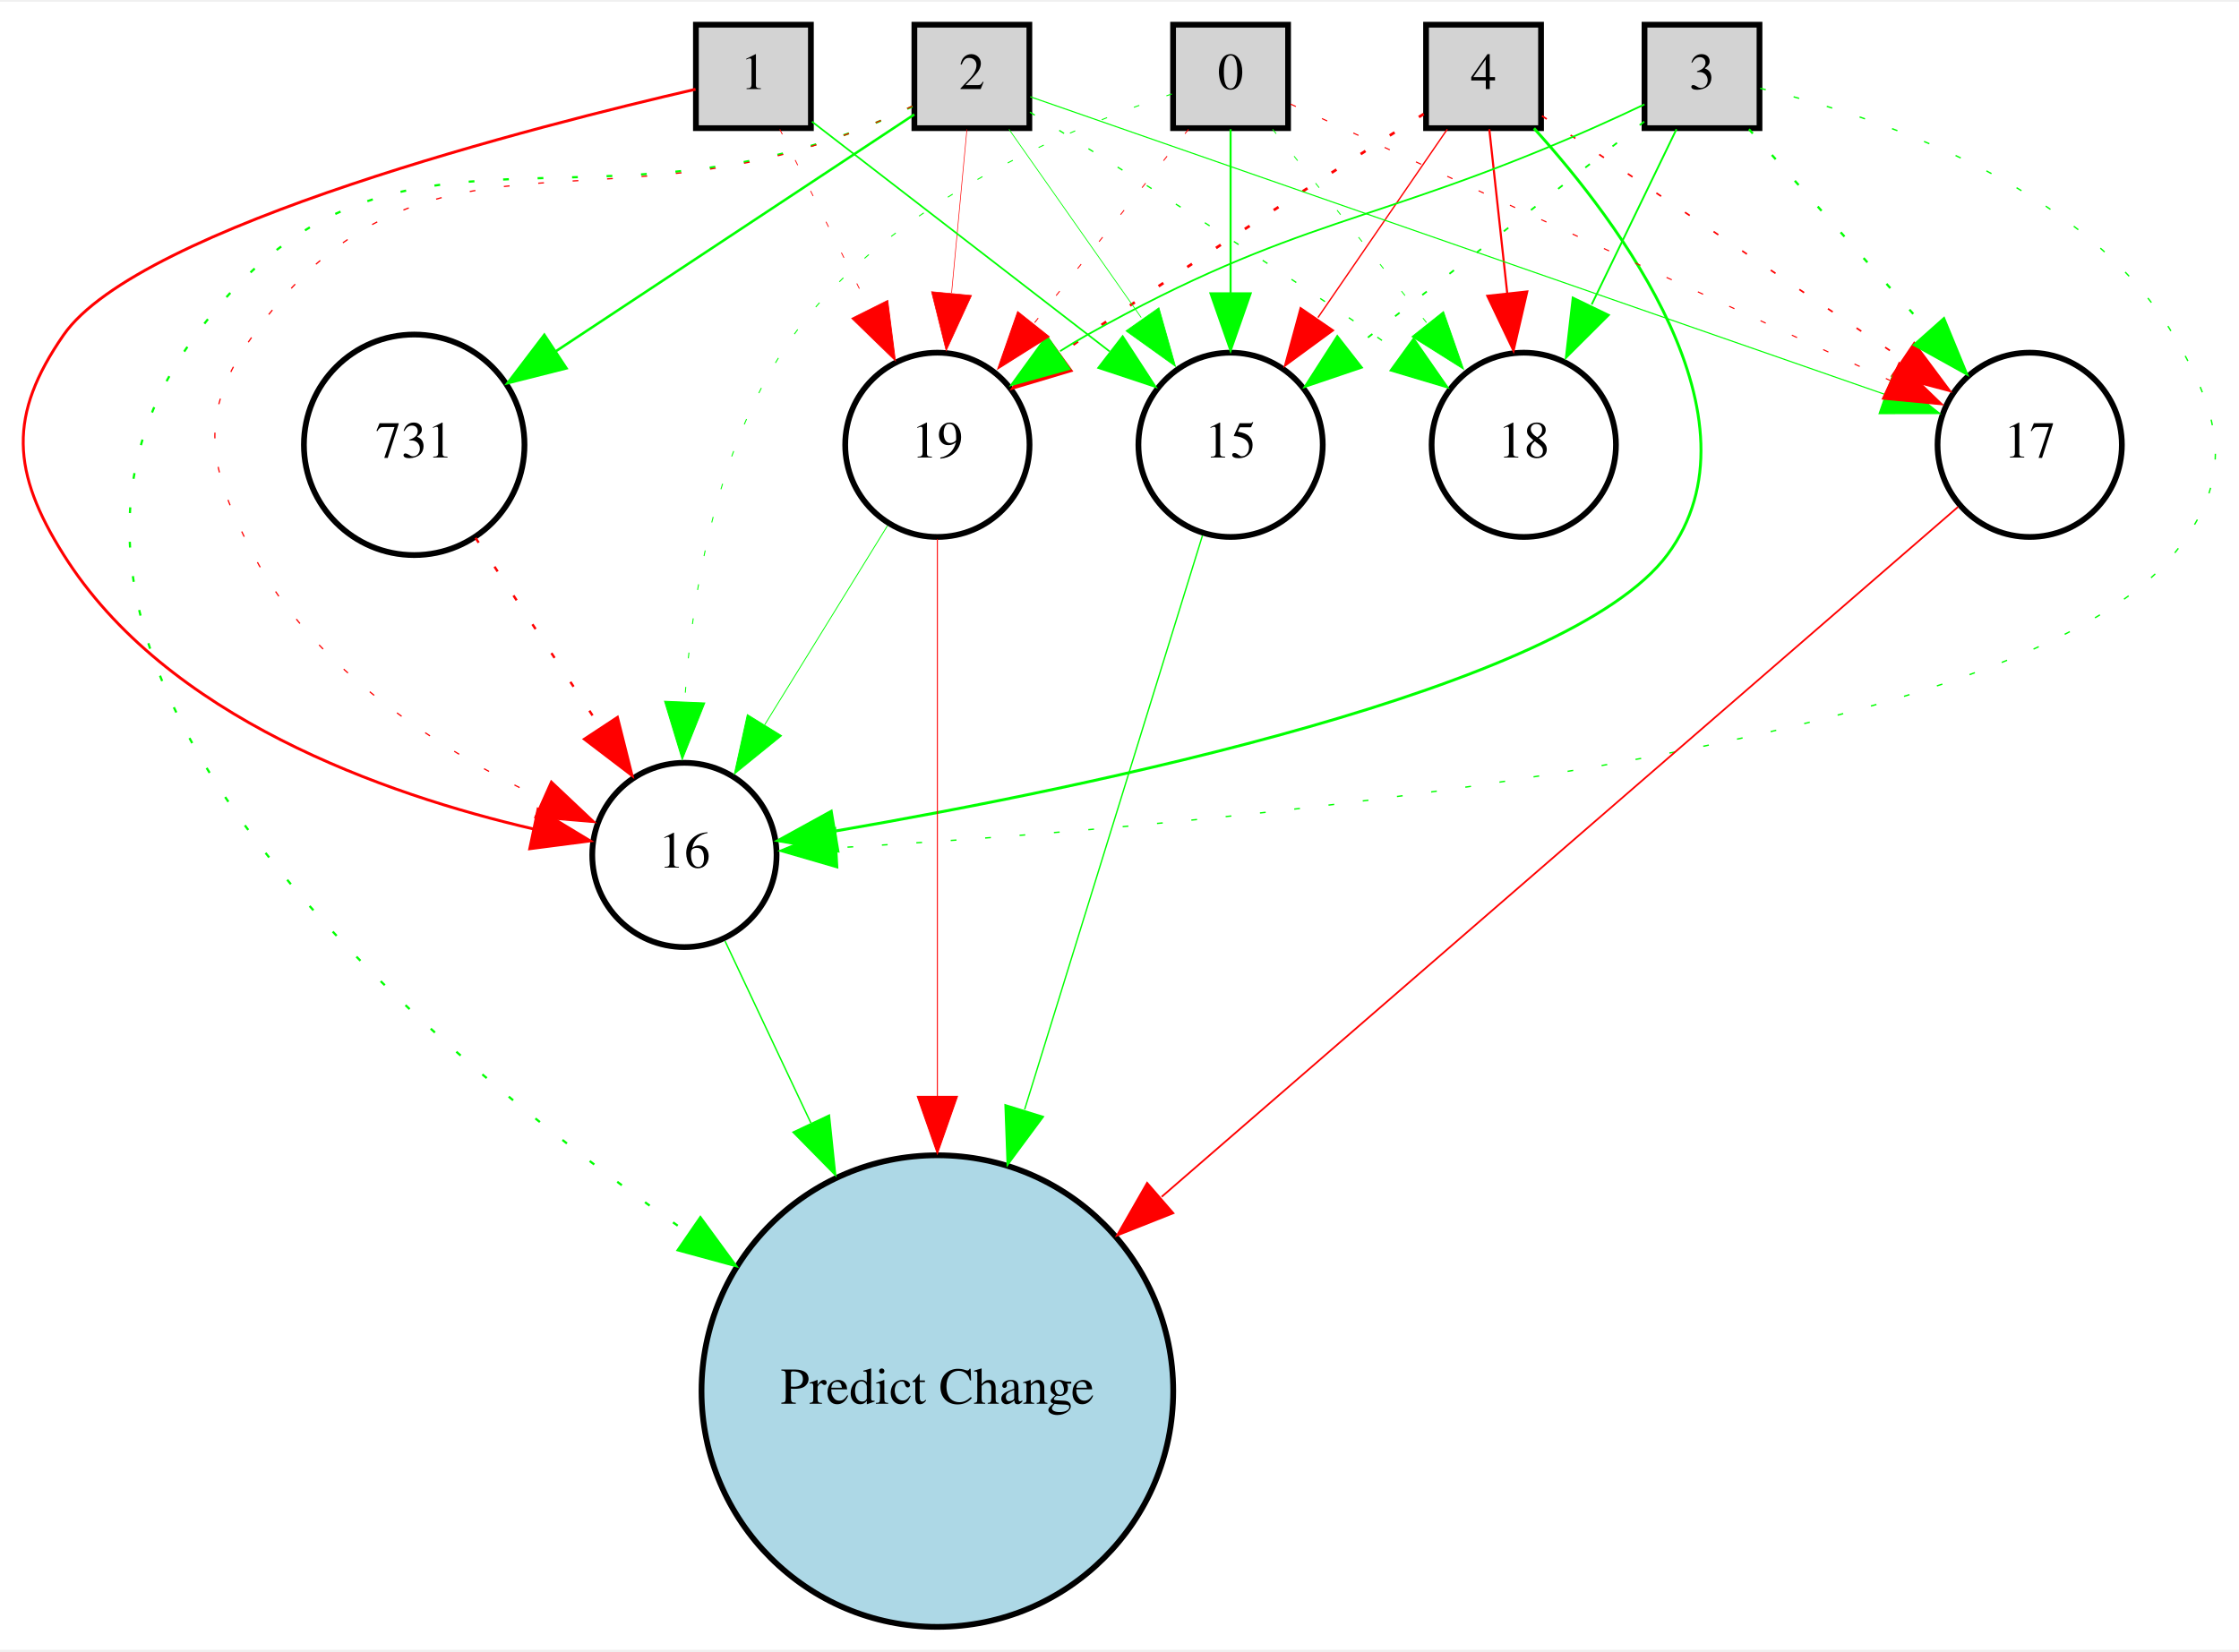
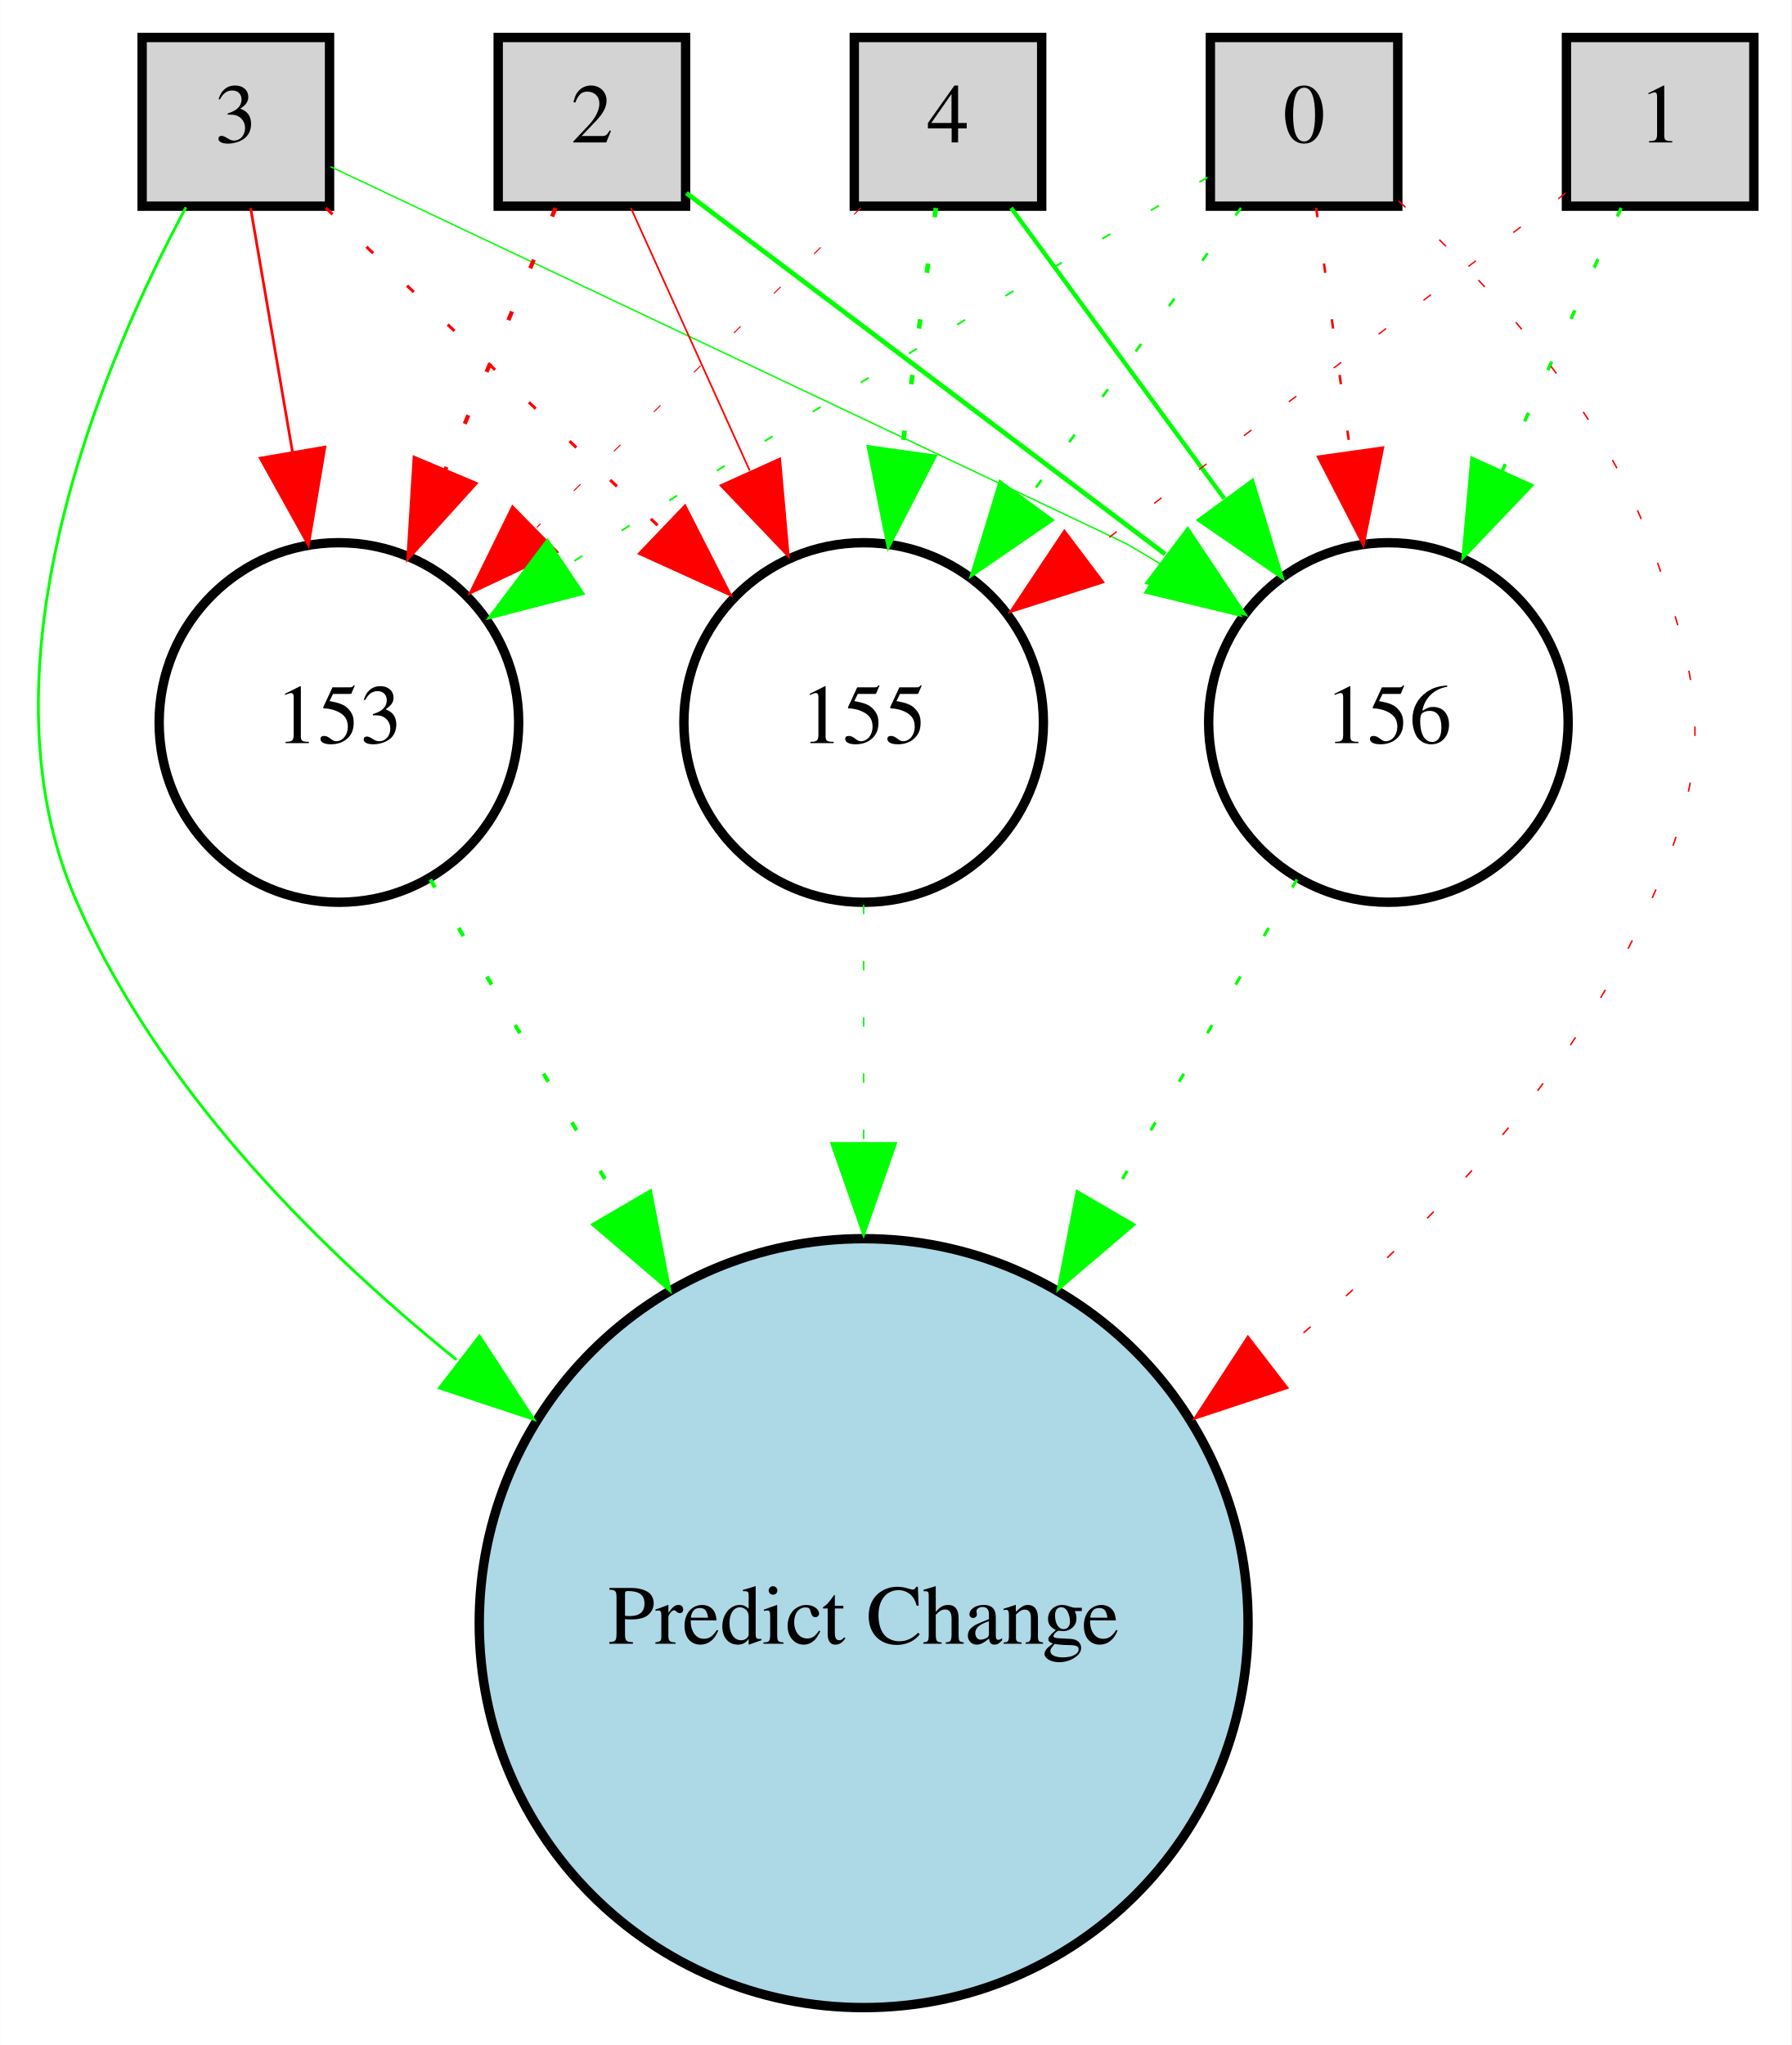
- <svg xmlns="http://www.w3.org/2000/svg" width="389pt" height="287pt" viewBox="0.00 0.00 389.45 286.74">
-   <g id="graph0" class="graph" transform="scale(1 1) rotate(0) translate(4 282.7351)">
-     <polygon fill="#ffffff" stroke="transparent" points="-4,4 -4,-282.735 385.45,-282.735 385.45,4 -4,4" />
+ <svg xmlns="http://www.w3.org/2000/svg" width="191pt" height="218pt" viewBox="0.00 0.00 191.16 218.21">
+   <g id="graph0" class="graph" transform="scale(1 1) rotate(0) translate(4 214.2082)">
+     <polygon fill="#ffffff" stroke="transparent" points="-4,4 -4,-214.208 187.156,-214.208 187.156,4 -4,4" />
    <g id="node1" class="node">
-       <polygon fill="#d3d3d3" stroke="#000000" points="264.046,-278.735 244.046,-278.735 244.046,-260.735 264.046,-260.735 264.046,-278.735" />
-       <text text-anchor="middle" x="254.046" y="-267.535" font-family="Times,serif" font-size="9.00" fill="#000000">4</text>
+       <polygon fill="#d3d3d3" stroke="#000000" points="107.156,-210.208 87.156,-210.208 87.156,-192.208 107.156,-192.208 107.156,-210.208" />
+       <text text-anchor="middle" x="97.156" y="-199.008" font-family="Times,serif" font-size="9.00" fill="#000000">4</text>
    </g>
    <g id="node7" class="node">
-       <ellipse fill="#ffffff" stroke="#000000" cx="210.046" cy="-205.643" rx="16.03" ry="16.03" />
-       <text text-anchor="middle" x="210.046" y="-203.443" font-family="Times,serif" font-size="9.00" fill="#000000">15</text>
+       <ellipse fill="#ffffff" stroke="#000000" cx="32.156" cy="-137.116" rx="19.184" ry="19.184" />
+       <text text-anchor="middle" x="32.156" y="-134.916" font-family="Times,serif" font-size="9.00" fill="#000000">153</text>
+     </g>
+     <g id="edge18" class="edge">
+       <path fill="none" stroke="#ff0000" stroke-width=".112" stroke-dasharray="1,5" d="M87.843,-192.025C78.859,-183.167 64.942,-169.444 53.268,-157.934" />
+       <polygon fill="#ff0000" stroke="#ff0000" stroke-width=".112" points="55.574,-155.291 45.996,-150.762 50.659,-160.276 55.574,-155.291" />
+     </g>
+     <g id="node8" class="node">
+       <ellipse fill="#ffffff" stroke="#000000" cx="88.156" cy="-137.116" rx="19.184" ry="19.184" />
+       <text text-anchor="middle" x="88.156" y="-134.916" font-family="Times,serif" font-size="9.00" fill="#000000">155</text>
+     </g>
+     <g id="edge1" class="edge">
+       <path fill="none" stroke="#00ff00" stroke-width=".5" stroke-dasharray="1,5" d="M95.867,-192.025C94.903,-185.162 93.529,-175.38 92.208,-165.968" />
+       <polygon fill="#00ff00" stroke="#00ff00" stroke-width=".5" points="95.673,-165.474 90.816,-156.057 88.741,-166.447 95.673,-165.474" />
+     </g>
+     <g id="node9" class="node">
+       <ellipse fill="#ffffff" stroke="#000000" cx="144.156" cy="-137.116" rx="19.184" ry="19.184" />
+       <text text-anchor="middle" x="144.156" y="-134.916" font-family="Times,serif" font-size="9.00" fill="#000000">156</text>
+     </g>
+     <g id="edge6" class="edge">
+       <path fill="none" stroke="#00ff00" stroke-width=".458" d="M103.89,-192.025C109.819,-183.941 118.717,-171.806 126.643,-160.998" />
+       <polygon fill="#00ff00" stroke="#00ff00" stroke-width=".458" points="129.624,-162.852 132.715,-152.718 123.979,-158.712 129.624,-162.852" />
+     </g>
+     <g id="node2" class="node">
+       <polygon fill="#d3d3d3" stroke="#000000" points="31.156,-210.208 11.156,-210.208 11.156,-192.208 31.156,-192.208 31.156,-210.208" />
+       <text text-anchor="middle" x="21.156" y="-199.008" font-family="Times,serif" font-size="9.00" fill="#000000">3</text>
+     </g>
+     <g id="node6" class="node">
+       <ellipse fill="#add8e6" stroke="#000000" cx="88.156" cy="-41.012" rx="41.024" ry="41.024" />
+       <text text-anchor="middle" x="88.156" y="-38.812" font-family="Times,serif" font-size="9.00" fill="#000000">Predict Change</text>
+     </g>
+     <g id="edge14" class="edge">
+       <path fill="none" stroke="#00ff00" stroke-width=".301" d="M15.833,-192.088C7.397,-176.362 -7.001,-143.39 4.156,-118.024 12.703,-98.593 28.842,-81.921 44.707,-69.109" />
+       <polygon fill="#00ff00" stroke="#00ff00" stroke-width=".301" points="47.152,-71.644 52.937,-62.767 42.879,-66.099 47.152,-71.644" />
+     </g>
+     <g id="edge16" class="edge">
+       <path fill="none" stroke="#ff0000" stroke-width=".287" d="M22.732,-192.025C23.91,-185.162 25.589,-175.38 27.204,-165.968" />
+       <polygon fill="#ff0000" stroke="#ff0000" stroke-width=".287" points="30.663,-166.505 28.905,-156.057 23.764,-165.321 30.663,-166.505" />
+     </g>
+     <g id="edge2" class="edge">
+       <path fill="none" stroke="#ff0000" stroke-width=".318" stroke-dasharray="1,5" d="M30.756,-192.025C40.016,-183.167 54.362,-169.444 66.394,-157.934" />
+       <polygon fill="#ff0000" stroke="#ff0000" stroke-width=".318" points="69.084,-160.204 73.891,-150.762 64.245,-155.146 69.084,-160.204" />
+     </g>
+     <g id="edge10" class="edge">
+       <path fill="none" stroke="#00ff00" stroke-width=".151" d="M31.26,-196.428C55.625,-184.901 115.651,-156.497 116.156,-156.208 117.432,-155.477 118.726,-154.706 120.022,-153.911" />
+       <polygon fill="#00ff00" stroke="#00ff00" stroke-width=".151" points="121.948,-156.834 128.441,-148.462 118.144,-150.957 121.948,-156.834" />
+     </g>
+     <g id="node3" class="node">
+       <polygon fill="#d3d3d3" stroke="#000000" points="69.156,-210.208 49.156,-210.208 49.156,-192.208 69.156,-192.208 69.156,-210.208" />
+       <text text-anchor="middle" x="59.156" y="-199.008" font-family="Times,serif" font-size="9.00" fill="#000000">2</text>
    </g>
    <g id="edge15" class="edge">
-       <path fill="none" stroke="#ff0000" stroke-width=".235" d="M247.742,-260.552C241.892,-252.031 232.952,-239.009 225.247,-227.785" />
-       <polygon fill="#ff0000" stroke="#ff0000" stroke-width=".235" points="227.96,-225.553 219.415,-219.289 222.189,-229.514 227.96,-225.553" />
+       <path fill="none" stroke="#ff0000" stroke-width=".441" stroke-dasharray="1,5" d="M55.288,-192.025C52.194,-184.681 47.691,-173.993 43.479,-163.995" />
+       <polygon fill="#ff0000" stroke="#ff0000" stroke-width=".441" points="46.693,-162.608 39.585,-154.752 40.242,-165.326 46.693,-162.608" />
    </g>
-     <g id="node8" class="node">
-       <ellipse fill="#ffffff" stroke="#000000" cx="115.046" cy="-134.288" rx="16.03" ry="16.03" />
-       <text text-anchor="middle" x="115.046" y="-132.088" font-family="Times,serif" font-size="9.00" fill="#000000">16</text>
+     <g id="edge19" class="edge">
+       <path fill="none" stroke="#ff0000" stroke-width=".182" d="M63.311,-192.025C66.634,-184.681 71.47,-173.993 75.994,-163.995" />
+       <polygon fill="#ff0000" stroke="#ff0000" stroke-width=".182" points="79.243,-165.305 80.177,-154.752 72.865,-162.419 79.243,-165.305" />
    </g>
-     <g id="edge27" class="edge">
-       <path fill="none" stroke="#00ff00" stroke-width=".5" d="M262.818,-260.711C277.437,-244.558 303.535,-210.183 286.046,-186.551 268.725,-163.145 184.959,-145.977 141.435,-138.474" />
-       <polygon fill="#00ff00" stroke="#00ff00" stroke-width=".5" points="141.742,-134.977 131.301,-136.777 140.586,-141.881 141.742,-134.977" />
+     <g id="edge3" class="edge">
+       <path fill="none" stroke="#00ff00" stroke-width=".5" d="M69.241,-193.604C81.748,-184.173 103.478,-167.788 120.324,-155.086" />
+       <polygon fill="#00ff00" stroke="#00ff00" stroke-width=".5" points="122.736,-157.651 128.614,-148.836 118.522,-152.062 122.736,-157.651" />
    </g>
-     <g id="node9" class="node">
-       <ellipse fill="#ffffff" stroke="#000000" cx="349.046" cy="-205.643" rx="16.03" ry="16.03" />
-       <text text-anchor="middle" x="349.046" y="-203.443" font-family="Times,serif" font-size="9.00" fill="#000000">17</text>
+     <g id="node4" class="node">
+       <polygon fill="#d3d3d3" stroke="#000000" points="183.156,-210.208 163.156,-210.208 163.156,-192.208 183.156,-192.208 183.156,-210.208" />
+       <text text-anchor="middle" x="173.156" y="-199.008" font-family="Times,serif" font-size="9.00" fill="#000000">1</text>
    </g>
-     <g id="edge21" class="edge">
-       <path fill="none" stroke="#ff0000" stroke-width=".285" stroke-dasharray="1,5" d="M264.213,-262.876C279.073,-252.851 307.103,-233.941 326.867,-220.606" />
-       <polygon fill="#ff0000" stroke="#ff0000" stroke-width=".285" points="328.957,-223.418 335.29,-214.924 325.042,-217.615 328.957,-223.418" />
+     <g id="edge12" class="edge">
+       <path fill="none" stroke="#ff0000" stroke-width=".147" stroke-dasharray="1,5" d="M163.072,-193.604C150.564,-184.173 128.834,-167.788 111.988,-155.086" />
+       <polygon fill="#ff0000" stroke="#ff0000" stroke-width=".147" points="113.79,-152.062 103.699,-148.836 109.576,-157.651 113.79,-152.062" />
    </g>
-     <g id="node10" class="node">
-       <ellipse fill="#ffffff" stroke="#000000" cx="261.046" cy="-205.643" rx="16.03" ry="16.03" />
-       <text text-anchor="middle" x="261.046" y="-203.443" font-family="Times,serif" font-size="9.00" fill="#000000">18</text>
+     <g id="edge4" class="edge">
+       <path fill="none" stroke="#00ff00" stroke-width=".357" stroke-dasharray="1,5" d="M169.001,-192.025C165.678,-184.681 160.842,-173.993 156.318,-163.995" />
+       <polygon fill="#00ff00" stroke="#00ff00" stroke-width=".357" points="159.447,-162.419 152.136,-154.752 153.069,-165.305 159.447,-162.419" />
    </g>
-     <g id="edge14" class="edge">
-       <path fill="none" stroke="#ff0000" stroke-width=".367" d="M255.049,-260.552C255.863,-253.102 257.052,-242.213 258.158,-232.091" />
-       <polygon fill="#ff0000" stroke="#ff0000" stroke-width=".367" points="261.653,-232.32 259.26,-221.999 254.695,-231.56 261.653,-232.32" />
+     <g id="node5" class="node">
+       <polygon fill="#d3d3d3" stroke="#000000" points="145.156,-210.208 125.156,-210.208 125.156,-192.208 145.156,-192.208 145.156,-210.208" />
+       <text text-anchor="middle" x="135.156" y="-199.008" font-family="Times,serif" font-size="9.00" fill="#000000">0</text>
    </g>
-     <g id="node11" class="node">
-       <ellipse fill="#ffffff" stroke="#000000" cx="159.046" cy="-205.643" rx="16.03" ry="16.03" />
-       <text text-anchor="middle" x="159.046" y="-203.443" font-family="Times,serif" font-size="9.00" fill="#000000">19</text>
-     </g>
-     <g id="edge24" class="edge">
-       <path fill="none" stroke="#ff0000" stroke-width=".469" stroke-dasharray="1,5" d="M243.641,-263.202C230.029,-254.599 205.505,-238.902 185.046,-224.735 183.59,-223.727 182.097,-222.676 180.598,-221.609" />
-       <polygon fill="#ff0000" stroke="#ff0000" stroke-width=".469" points="182.321,-218.536 172.171,-215.499 178.212,-224.203 182.321,-218.536" />
-     </g>
-     <g id="node2" class="node">
-       <polygon fill="#d3d3d3" stroke="#000000" points="302.046,-278.735 282.046,-278.735 282.046,-260.735 302.046,-260.735 302.046,-278.735" />
-       <text text-anchor="middle" x="292.046" y="-267.535" font-family="Times,serif" font-size="9.00" fill="#000000">3</text>
-     </g>
-     <g id="edge10" class="edge">
-       <path fill="none" stroke="#00ff00" stroke-width=".306" stroke-dasharray="1,5" d="M281.991,-261.876C269.318,-251.97 247.213,-234.693 230.84,-221.896" />
-       <polygon fill="#00ff00" stroke="#00ff00" stroke-width=".306" points="232.916,-219.076 222.881,-215.675 228.605,-224.591 232.916,-219.076" />
+     <g id="edge9" class="edge">
+       <path fill="none" stroke="#ff0000" stroke-width=".158" stroke-dasharray="1,5" d="M145.246,-192.773C154.259,-184.523 166.834,-171.062 172.156,-156.208 177.881,-140.232 178.989,-133.559 172.156,-118.024 163.609,-98.593 147.47,-81.921 131.605,-69.109" />
+       <polygon fill="#ff0000" stroke="#ff0000" stroke-width=".158" points="133.433,-66.099 123.376,-62.767 129.16,-71.644 133.433,-66.099" />
    </g>
    <g id="edge8" class="edge">
-       <path fill="none" stroke="#00ff00" stroke-width=".231" stroke-dasharray="1,5" d="M302.166,-267.667C320.378,-263.339 358.248,-251.426 374.046,-224.735 382.69,-210.131 384.794,-199.685 374.046,-186.551 344.851,-150.876 201.849,-139.004 141.74,-135.549" />
-       <polygon fill="#00ff00" stroke="#00ff00" stroke-width=".231" points="141.701,-132.042 131.527,-134.998 141.324,-139.031 141.701,-132.042" />
+       <path fill="none" stroke="#00ff00" stroke-width=".191" stroke-dasharray="1,5" d="M124.851,-195.28C110.287,-186.844 82.92,-170.781 60.156,-156.208 58.917,-155.415 57.654,-154.595 56.381,-153.76" />
+       <polygon fill="#00ff00" stroke="#00ff00" stroke-width=".191" points="58.299,-150.832 48.041,-148.182 54.407,-156.651 58.299,-150.832" />
    </g>
-     <g id="edge6" class="edge">
-       <path fill="none" stroke="#00ff00" stroke-width=".39" stroke-dasharray="1,5" d="M300.213,-260.552C308.317,-251.44 320.997,-237.183 331.405,-225.479" />
-       <polygon fill="#00ff00" stroke="#00ff00" stroke-width=".39" points="334.133,-227.678 338.163,-217.88 328.903,-223.026 334.133,-227.678" />
+     <g id="edge5" class="edge">
+       <path fill="none" stroke="#00ff00" stroke-width=".271" stroke-dasharray="1,5" d="M128.422,-192.025C122.494,-183.941 113.595,-171.806 105.669,-160.998" />
+       <polygon fill="#00ff00" stroke="#00ff00" stroke-width=".271" points="108.333,-158.712 99.597,-152.718 102.689,-162.852 108.333,-158.712" />
    </g>
-     <g id="edge28" class="edge">
-       <path fill="none" stroke="#00ff00" stroke-width=".32" d="M287.605,-260.552C283.759,-252.602 278.019,-240.734 272.858,-230.064" />
-       <polygon fill="#00ff00" stroke="#00ff00" stroke-width=".32" points="275.857,-228.227 268.352,-220.748 269.556,-231.275 275.857,-228.227" />
+     <g id="edge17" class="edge">
+       <path fill="none" stroke="#ff0000" stroke-width=".264" stroke-dasharray="1,5" d="M136.446,-192.025C137.409,-185.162 138.783,-175.38 140.105,-165.968" />
+       <polygon fill="#ff0000" stroke="#ff0000" stroke-width=".264" points="143.572,-166.447 141.496,-156.057 136.64,-165.474 143.572,-166.447" />
    </g>
-     <g id="edge9" class="edge">
-       <path fill="none" stroke="#00ff00" stroke-width=".304" d="M282.035,-264.869C279.149,-263.5 275.985,-262.031 273.046,-260.735 234.382,-243.684 221.909,-245.395 185.046,-224.735 183.501,-223.869 181.941,-222.926 180.393,-221.938" />
-       <polygon fill="#00ff00" stroke="#00ff00" stroke-width=".304" points="182.063,-218.836 171.853,-216.009 178.072,-224.586 182.063,-218.836" />
+     <g id="edge11" class="edge">
+       <path fill="none" stroke="#00ff00" stroke-width=".419" stroke-dasharray="1,5" d="M41.911,-120.376C47.559,-110.683 54.962,-97.978 62.184,-85.584" />
+       <polygon fill="#00ff00" stroke="#00ff00" stroke-width=".419" points="65.373,-87.064 67.383,-76.661 59.325,-83.539 65.373,-87.064" />
    </g>
-     <g id="node3" class="node">
-       <polygon fill="#d3d3d3" stroke="#000000" points="175.046,-278.735 155.046,-278.735 155.046,-260.735 175.046,-260.735 175.046,-278.735" />
-       <text text-anchor="middle" x="165.046" y="-267.535" font-family="Times,serif" font-size="9.00" fill="#000000">2</text>
-     </g>
-     <g id="node6" class="node">
-       <ellipse fill="#add8e6" stroke="#000000" cx="159.046" cy="-41.012" rx="41.024" ry="41.024" />
-       <text text-anchor="middle" x="159.046" y="-38.812" font-family="Times,serif" font-size="9.00" fill="#000000">Predict Change</text>
-     </g>
-     <g id="edge22" class="edge">
-       <path fill="none" stroke="#00ff00" stroke-width=".383" stroke-dasharray="1,5" d="M154.709,-264.514C151.931,-263.2 148.903,-261.849 146.046,-260.735 95.75,-241.132 62.064,-268.196 30.046,-224.735 -10.245,-170.044 64.126,-104.66 115.702,-68.496" />
-       <polygon fill="#00ff00" stroke="#00ff00" stroke-width=".383" points="117.824,-71.285 124.08,-62.735 113.857,-65.517 117.824,-71.285" />
-     </g>
-     <g id="edge12" class="edge">
-       <path fill="none" stroke="#00ff00" stroke-width=".133" d="M171.494,-260.552C177.477,-252.031 186.619,-239.009 194.5,-227.785" />
-       <polygon fill="#00ff00" stroke="#00ff00" stroke-width=".133" points="197.583,-229.485 200.465,-219.289 191.854,-225.462 197.583,-229.485" />
-     </g>
-     <g id="edge1" class="edge">
-       <path fill="none" stroke="#ff0000" stroke-width=".211" stroke-dasharray="1,5" d="M154.689,-264.565C151.91,-263.251 148.888,-261.886 146.046,-260.735 99.932,-242.055 69.024,-265.18 40.046,-224.735 30.162,-210.94 32.193,-201.595 40.046,-186.551 50.58,-166.371 72.855,-152.397 90.407,-144.011" />
-       <polygon fill="#ff0000" stroke="#ff0000" stroke-width=".211" points="91.863,-147.194 99.568,-139.922 89.01,-140.802 91.863,-147.194" />
+     <g id="edge7" class="edge">
+       <path fill="none" stroke="#00ff00" stroke-width=".158" stroke-dasharray="1,5" d="M88.156,-117.668C88.156,-110.256 88.156,-101.416 88.156,-92.419" />
+       <polygon fill="#00ff00" stroke="#00ff00" stroke-width=".158" points="91.656,-92.261 88.156,-82.261 84.656,-92.261 91.656,-92.261" />
    </g>
    <g id="edge13" class="edge">
-       <path fill="none" stroke="#00ff00" stroke-width=".191" d="M175.201,-266.198C203.329,-256.4 282.878,-228.691 323.896,-214.404" />
-       <polygon fill="#00ff00" stroke="#00ff00" stroke-width=".191" points="325.148,-217.674 333.44,-211.079 322.845,-211.064 325.148,-217.674" />
-     </g>
-     <g id="edge11" class="edge">
-       <path fill="none" stroke="#00ff00" stroke-width=".219" stroke-dasharray="1,5" d="M175.143,-263.519C188.865,-255.009 214.094,-239.142 235.046,-224.735 236.506,-223.732 238.001,-222.685 239.502,-221.62" />
-       <polygon fill="#00ff00" stroke="#00ff00" stroke-width=".219" points="241.886,-224.215 247.933,-215.516 237.781,-218.545 241.886,-224.215" />
-     </g>
-     <g id="edge19" class="edge">
-       <path fill="none" stroke="#ff0000" stroke-width=".107" d="M164.187,-260.552C163.489,-253.102 162.47,-242.213 161.522,-232.091" />
-       <polygon fill="#ff0000" stroke="#ff0000" stroke-width=".107" points="164.994,-231.629 160.577,-221.999 158.025,-232.282 164.994,-231.629" />
-     </g>
-     <g id="node12" class="node">
-       <ellipse fill="#ffffff" stroke="#000000" cx="68.046" cy="-205.643" rx="19.184" ry="19.184" />
-       <text text-anchor="middle" x="68.046" y="-203.443" font-family="Times,serif" font-size="9.00" fill="#000000">731</text>
-     </g>
-     <g id="edge31" class="edge">
-       <path fill="none" stroke="#00ff00" stroke-width=".435" d="M155.031,-263.118C140.442,-253.478 112.886,-235.271 92.686,-221.923" />
-       <polygon fill="#00ff00" stroke="#00ff00" stroke-width=".435" points="94.539,-218.953 84.266,-216.361 90.68,-224.793 94.539,-218.953" />
-     </g>
-     <g id="node4" class="node">
-       <polygon fill="#d3d3d3" stroke="#000000" points="137.046,-278.735 117.046,-278.735 117.046,-260.735 137.046,-260.735 137.046,-278.735" />
-       <text text-anchor="middle" x="127.046" y="-267.535" font-family="Times,serif" font-size="9.00" fill="#000000">1</text>
-     </g>
-     <g id="edge26" class="edge">
-       <path fill="none" stroke="#00ff00" stroke-width=".291" d="M137.224,-261.876C150.052,-251.97 172.426,-234.693 188.999,-221.896" />
-       <polygon fill="#00ff00" stroke="#00ff00" stroke-width=".291" points="191.279,-224.557 197.055,-215.675 187.001,-219.017 191.279,-224.557" />
-     </g>
-     <g id="edge16" class="edge">
-       <path fill="none" stroke="#ff0000" stroke-width=".5" d="M116.982,-267.501C90.526,-261.403 20.163,-243.663 7.046,-224.735 -2.62,-210.786 -1.969,-200.929 7.046,-186.551 24.844,-158.167 62.909,-144.819 88.749,-138.817" />
-       <polygon fill="#ff0000" stroke="#ff0000" stroke-width=".5" points="89.583,-142.219 98.649,-136.735 88.142,-135.369 89.583,-142.219" />
-     </g>
-     <g id="edge30" class="edge">
-       <path fill="none" stroke="#ff0000" stroke-width=".143" stroke-dasharray="1,5" d="M131.631,-260.552C135.695,-252.414 141.807,-240.17 147.231,-229.309" />
-       <polygon fill="#ff0000" stroke="#ff0000" stroke-width=".143" points="150.414,-230.767 151.75,-220.257 144.151,-227.64 150.414,-230.767" />
-     </g>
-     <g id="node5" class="node">
-       <polygon fill="#d3d3d3" stroke="#000000" points="220.046,-278.735 200.046,-278.735 200.046,-260.735 220.046,-260.735 220.046,-278.735" />
-       <text text-anchor="middle" x="210.046" y="-267.535" font-family="Times,serif" font-size="9.00" fill="#000000">0</text>
-     </g>
-     <g id="edge2" class="edge">
-       <path fill="none" stroke="#00ff00" stroke-width=".355" d="M210.046,-260.552C210.046,-253.102 210.046,-242.213 210.046,-232.091" />
-       <polygon fill="#00ff00" stroke="#00ff00" stroke-width=".355" points="213.546,-231.999 210.046,-221.999 206.546,-231.999 213.546,-231.999" />
-     </g>
-     <g id="edge4" class="edge">
-       <path fill="none" stroke="#00ff00" stroke-width=".166" stroke-dasharray="1,5" d="M199.832,-266.682C183.25,-261.17 150.656,-247.921 134.046,-224.735 120.784,-206.222 116.387,-180.434 115.102,-161.13" />
-       <polygon fill="#00ff00" stroke="#00ff00" stroke-width=".166" points="118.588,-160.73 114.666,-150.888 111.595,-161.028 118.588,-160.73" />
-     </g>
-     <g id="edge25" class="edge">
-       <path fill="none" stroke="#ff0000" stroke-width=".189" stroke-dasharray="1,5" d="M220.494,-264.918C242.485,-254.778 294.048,-231.003 324.771,-216.836" />
-       <polygon fill="#ff0000" stroke="#ff0000" stroke-width=".189" points="326.334,-219.97 333.95,-212.604 323.403,-213.613 326.334,-219.97" />
-     </g>
-     <g id="edge29" class="edge">
-       <path fill="none" stroke="#00ff00" stroke-width=".151" stroke-dasharray="1,5" d="M217.353,-260.552C224.357,-251.751 235.181,-238.148 244.303,-226.684" />
-       <polygon fill="#00ff00" stroke="#00ff00" stroke-width=".151" points="247.078,-228.818 250.566,-218.814 241.601,-224.459 247.078,-228.818" />
-     </g>
-     <g id="edge3" class="edge">
-       <path fill="none" stroke="#ff0000" stroke-width=".158" stroke-dasharray="1,5" d="M202.739,-260.552C195.736,-251.751 184.911,-238.148 175.789,-226.684" />
-       <polygon fill="#ff0000" stroke="#ff0000" stroke-width=".158" points="178.492,-224.459 169.527,-218.814 173.014,-228.818 178.492,-224.459" />
-     </g>
-     <g id="edge20" class="edge">
-       <path fill="none" stroke="#00ff00" stroke-width=".233" d="M205.156,-189.858C198.099,-167.077 184.752,-123.992 174.226,-90.015" />
-       <polygon fill="#00ff00" stroke="#00ff00" stroke-width=".233" points="177.503,-88.764 171.201,-80.248 170.817,-90.836 177.503,-88.764" />
-     </g>
-     <g id="edge7" class="edge">
-       <path fill="none" stroke="#00ff00" stroke-width=".244" d="M122.116,-119.302C126.218,-110.606 131.631,-99.13 137.044,-87.654" />
-       <polygon fill="#00ff00" stroke="#00ff00" stroke-width=".244" points="140.26,-89.041 141.361,-78.504 133.929,-86.055 140.26,-89.041" />
-     </g>
-     <g id="edge18" class="edge">
-       <path fill="none" stroke="#ff0000" stroke-width=".304" d="M336.58,-194.841C308.911,-170.867 241.398,-112.368 198.058,-74.815" />
-       <polygon fill="#ff0000" stroke="#ff0000" stroke-width=".304" points="200.111,-71.963 190.261,-68.059 195.527,-77.253 200.111,-71.963" />
-     </g>
-     <g id="edge5" class="edge">
-       <path fill="none" stroke="#ff0000" stroke-width=".173" d="M159.046,-189.256C159.046,-166.849 159.046,-125.634 159.046,-92.339" />
-       <polygon fill="#ff0000" stroke="#ff0000" stroke-width=".173" points="162.546,-92.29 159.046,-82.29 155.546,-92.29 162.546,-92.29" />
-     </g>
-     <g id="edge17" class="edge">
-       <path fill="none" stroke="#00ff00" stroke-width=".15" d="M150.353,-191.546C144.267,-181.675 136.003,-168.274 129.001,-156.918" />
-       <polygon fill="#00ff00" stroke="#00ff00" stroke-width=".15" points="131.949,-155.031 123.721,-148.356 125.991,-158.705 131.949,-155.031" />
-     </g>
-     <g id="edge23" class="edge">
-       <path fill="none" stroke="#ff0000" stroke-width=".412" stroke-dasharray="1,5" d="M78.711,-189.452C85.144,-179.686 93.427,-167.11 100.46,-156.433" />
-       <polygon fill="#ff0000" stroke="#ff0000" stroke-width=".412" points="103.427,-158.291 106.005,-148.014 97.581,-154.44 103.427,-158.291" />
+       <path fill="none" stroke="#00ff00" stroke-width=".323" stroke-dasharray="1,5" d="M134.402,-120.376C128.753,-110.683 121.35,-97.978 114.128,-85.584" />
+       <polygon fill="#00ff00" stroke="#00ff00" stroke-width=".323" points="116.988,-83.539 108.929,-76.661 110.939,-87.064 116.988,-83.539" />
    </g>
  </g>
</svg>
